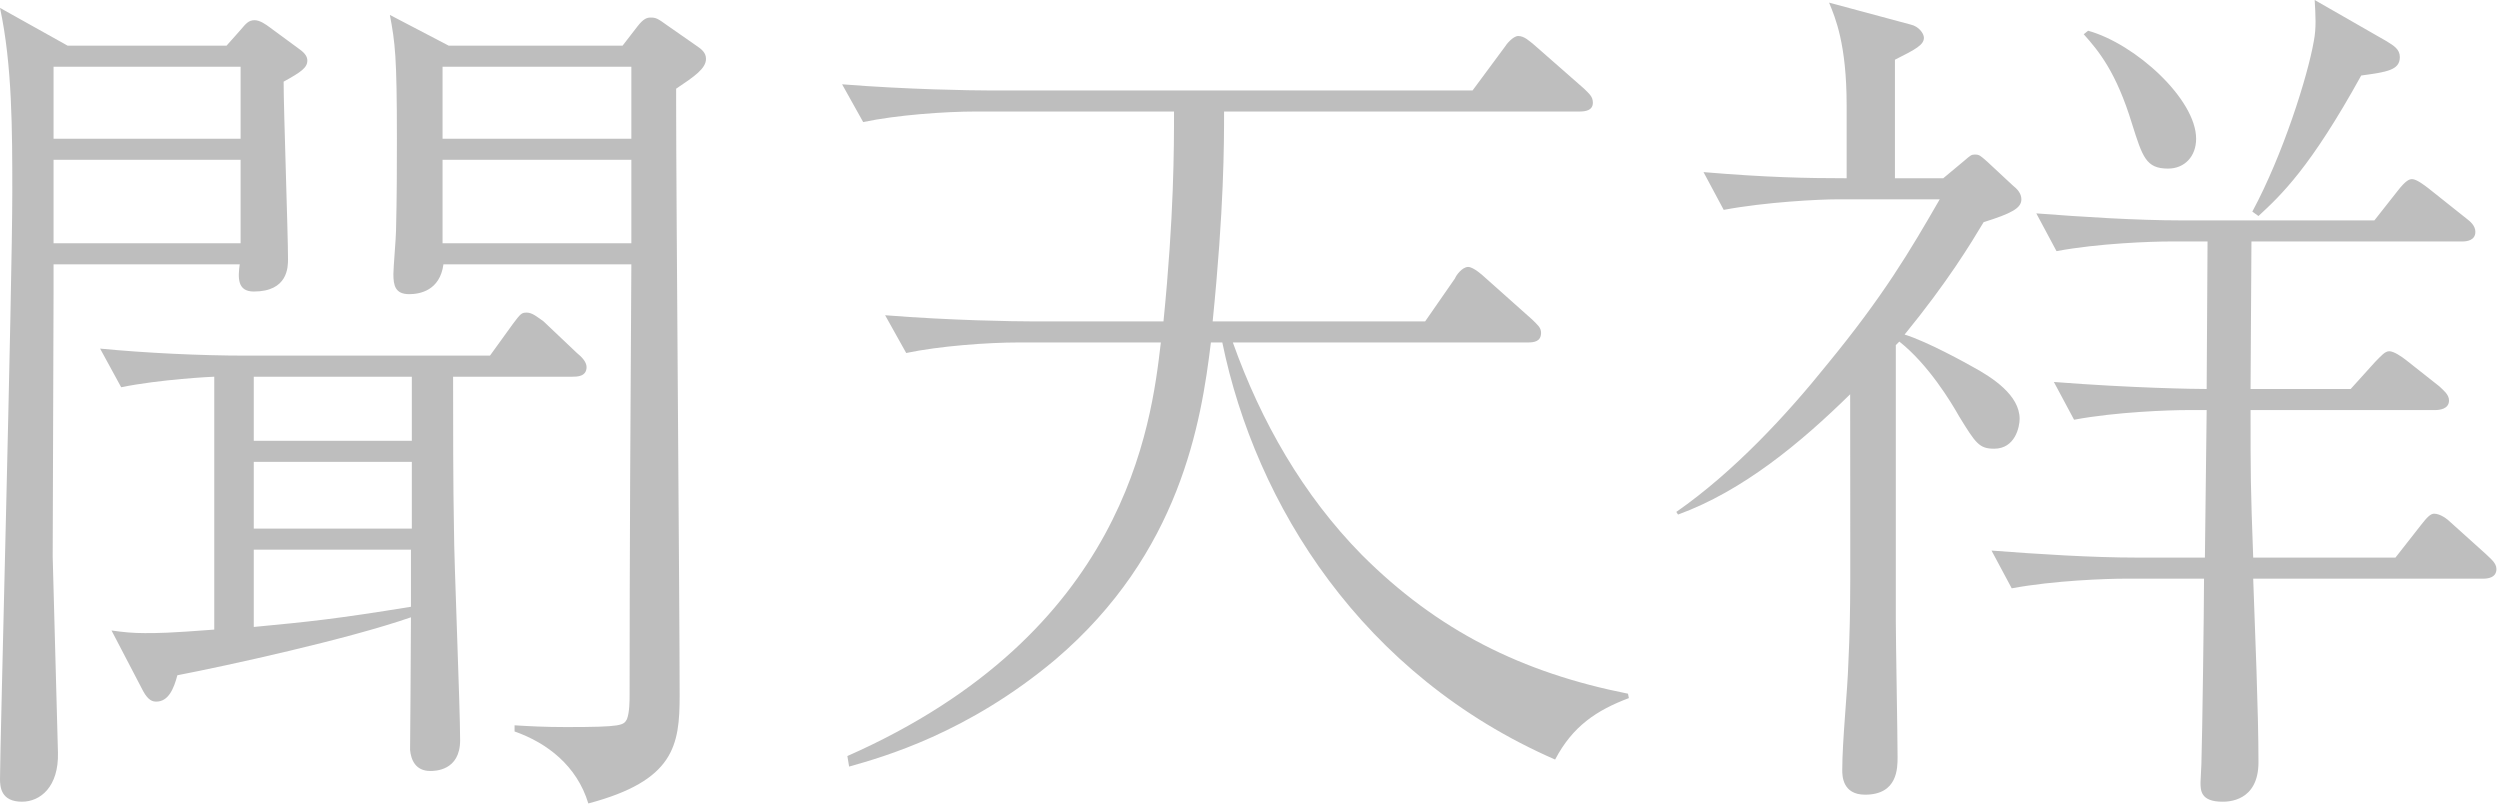
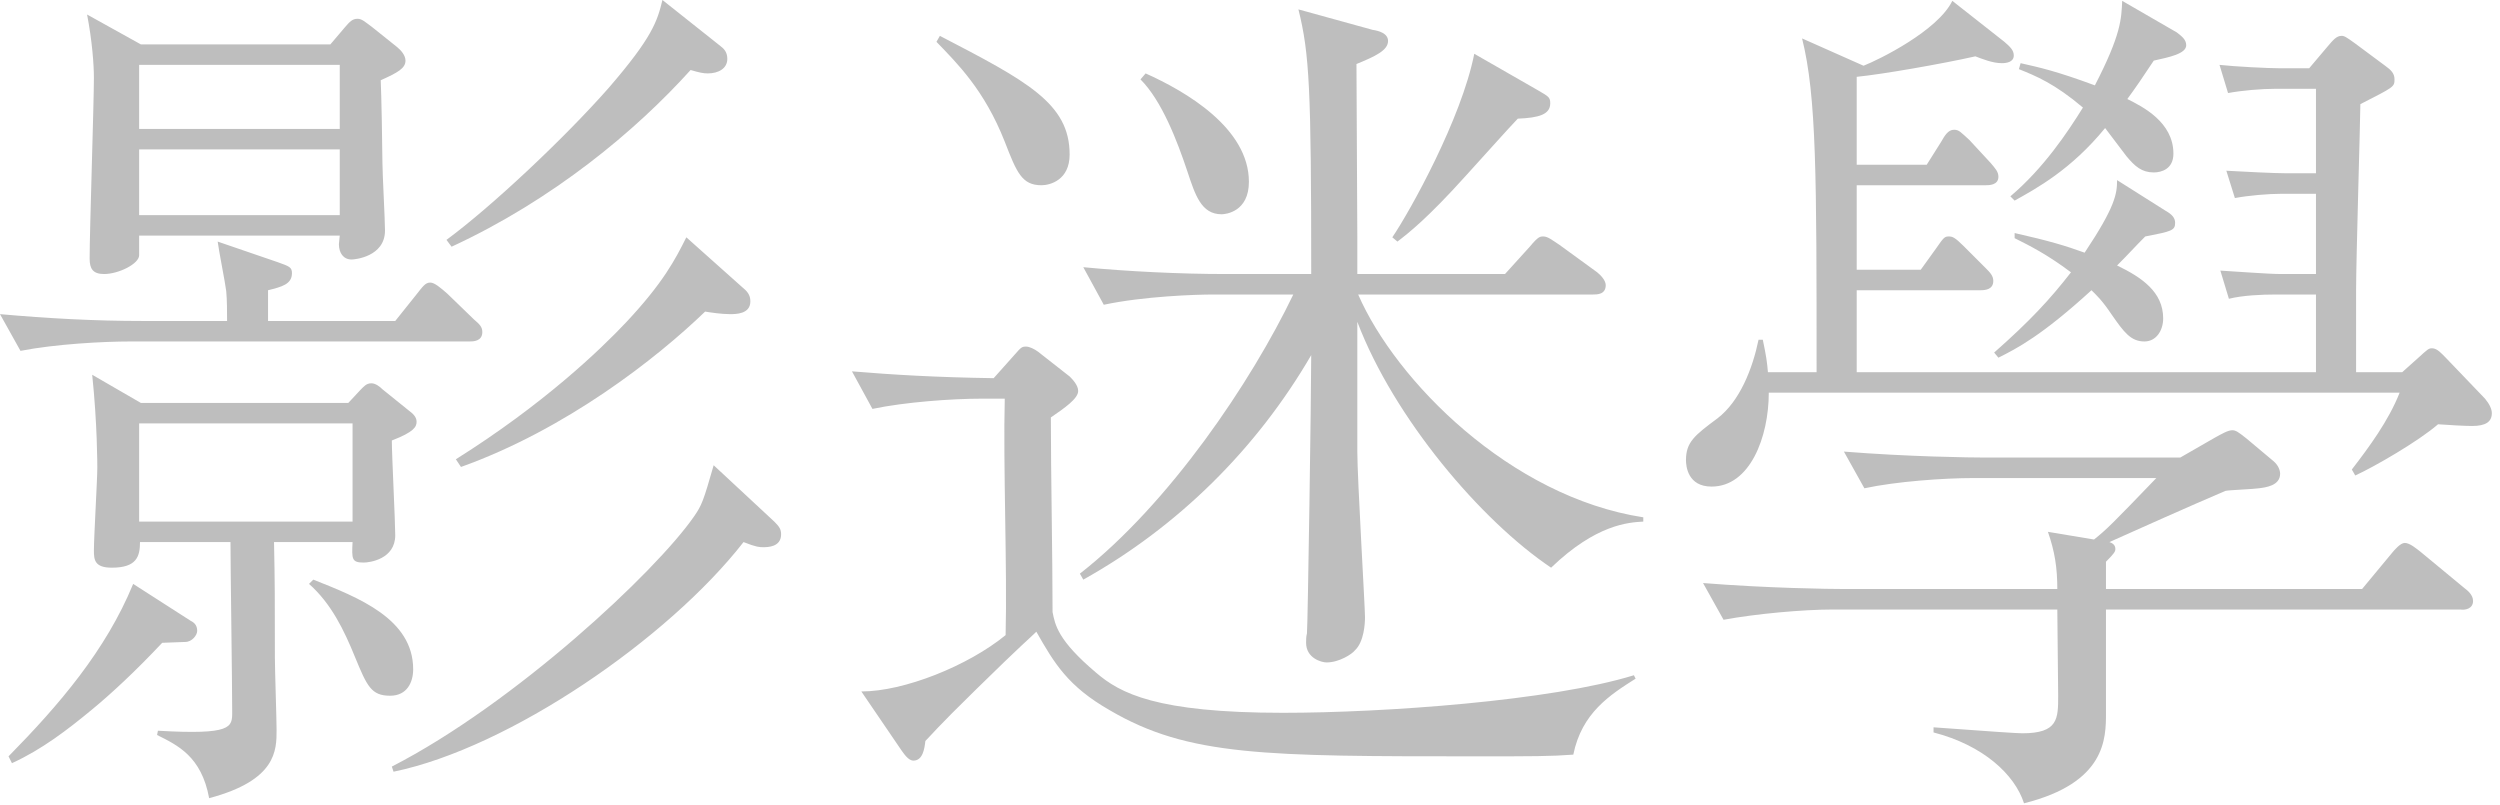
- <svg xmlns="http://www.w3.org/2000/svg" width="484" height="156" viewBox="0 0 484 156" fill="none">
-   <path d="M113.56 71.06C113.56 72.93 111.69 72.93 110.84 72.93H87.72C87.72 82.79 87.72 93.67 87.89 102.51C87.89 108.29 89.08 136.85 89.08 143.31C89.08 149.26 84.15 149.26 83.3 149.26C80.41 149.26 79.56 147.05 79.39 145.18C79.39 144.33 79.56 126.14 79.56 119.51C67.32 123.76 44.03 128.86 34.34 130.73C33.66 133.28 32.64 135.83 30.26 135.83C29.58 135.83 28.73 135.66 27.71 133.79L21.59 122.06C23.97 122.4 25.67 122.57 28.05 122.57C30.6 122.57 32.64 122.57 41.48 121.89V72.93C41.14 72.93 30.94 73.44 23.46 74.97L19.38 67.49C28.22 68.34 38.76 68.85 47.6 68.85H94.86L99.28 62.73C100.81 60.69 100.98 60.52 102 60.52C103.02 60.52 104.04 61.37 105.23 62.22L111.69 68.34C112.54 69.02 113.56 70.04 113.56 71.06ZM79.73 102.34V89.42H49.13V102.34H79.73ZM79.73 85.34V72.93H49.13V85.34H79.73ZM79.56 117.47V112.37V106.42H49.13V121.38C59.84 120.36 64.94 119.85 79.56 117.47ZM136.68 11.39C136.68 13.26 134.47 14.79 130.9 17.17V19.72C130.9 37.91 131.58 118.32 131.58 134.64C131.58 144.33 130.56 151.13 113.9 155.55C111.69 148.24 105.91 143.82 99.62 141.61V140.42C102.34 140.59 105.4 140.76 109.65 140.76C120.53 140.76 120.7 140.42 121.38 139.23C121.89 137.87 121.89 135.66 121.89 134.47C121.89 108.12 122.06 77.52 122.23 51.17H85.85C85.17 56.27 81.26 56.95 79.22 56.95C76.5 56.95 76.16 55.25 76.16 53.04C76.16 51.85 76.67 45.9 76.67 44.71C76.84 37.91 76.84 31.96 76.84 26.86C76.84 10.88 76.5 8.33 75.48 2.89L86.87 8.84H120.53L123.42 5.1C124.61 3.57 125.29 3.4 125.97 3.4C126.99 3.4 127.33 3.57 129.2 4.93L134.81 8.84C135.83 9.52 136.68 10.2 136.68 11.39ZM122.23 26.86V12.92H85.68V26.86H122.23ZM122.23 47.09V30.94H85.68V47.09H122.23ZM59.5 11.73C59.5 13.09 58.31 13.94 54.91 15.81C54.91 21.25 55.76 45.22 55.76 50.15C55.76 51.68 55.76 56.44 49.13 56.44C45.9 56.44 46.07 53.72 46.41 51.17H10.37V56.27L10.2 107.78L11.22 145.69C11.39 152.32 7.82 155.21 4.25 155.21C0.17 155.21 0 152.32 0 150.79C0 144.67 2.38 55.25 2.38 37.23C2.38 25.33 2.38 12.58 0 1.53L13.09 8.84H43.86L46.58 5.78C47.6 4.59 48.11 3.91 49.3 3.91C50.32 3.91 51.51 4.76 52.19 5.27L57.97 9.52C59.16 10.37 59.5 11.05 59.5 11.73ZM46.58 26.86V12.92H10.37V26.86H46.58ZM46.58 47.09V30.94H10.37V47.09H46.58Z" fill="#BEBEBE" />
-   <path d="M315.35 135.15C309.06 137.53 304.47 140.59 301.07 147.05C263.67 130.73 243.1 97.75 236.64 66.3H234.43C232.56 81.77 228.48 107.1 204.34 127.67C187.34 141.95 171.02 146.54 164.39 148.41L164.05 146.37C217.94 122.57 222.87 82.45 224.74 66.3H197.2C191.25 66.3 181.9 66.98 175.44 68.34L171.36 61.03C184.11 62.05 196.52 62.22 199.58 62.22H225.25C227.29 41.82 227.29 28.73 227.29 21.59H188.87C182.92 21.59 173.57 22.27 167.11 23.63L163.03 16.32C175.78 17.34 188.19 17.51 191.25 17.51H285.09L291.38 9.01C291.55 8.67 292.91 6.97 293.93 6.97C295.12 6.97 296.14 7.99 296.99 8.67L306.68 17.17C307.7 18.19 308.38 18.7 308.38 19.89C308.38 21.42 306.85 21.59 305.83 21.59H236.98C236.98 27.88 236.98 40.29 234.77 62.22H275.91L281.69 53.89C281.86 53.38 283.05 51.68 284.24 51.68C285.26 51.68 287.13 53.38 287.3 53.55L296.65 61.88C297.67 62.9 298.35 63.41 298.35 64.43C298.35 66.13 296.99 66.3 295.8 66.3H238.68C244.12 81.6 252.28 95.88 263.67 107.44C278.29 122.06 294.61 130.22 315.18 134.3L315.35 135.15Z" fill="#BEBEBE" />
-   <path d="M464.61 11.05C464.61 13.6 462.06 13.94 457.13 14.62C447.27 32.47 441.66 37.74 437.24 41.82L436.05 40.97C442 29.92 446.76 14.79 447.95 7.99C448.46 5.44 448.29 2.89 448.12 0L462.06 7.99C463.42 8.84 464.61 9.52 464.61 11.05ZM425.17 26.86C425.17 30.26 422.96 32.64 419.73 32.64C415.48 32.64 414.8 30.43 412.76 23.97C409.7 13.94 406.3 9.86 403.41 6.63L404.26 5.95C413.44 8.5 425.17 19.21 425.17 26.86ZM483.31 110.16C483.31 111.86 481.61 112.03 480.76 112.03H436.22C436.56 121.89 437.24 137.7 437.24 147.56C437.24 155.21 431.29 155.21 430.27 155.21C426.02 155.21 426.02 153 426.02 151.47C426.02 150.96 426.19 148.41 426.19 147.9C426.36 142.8 426.7 117.64 426.7 112.03H411.4C408 112.03 397.63 112.37 389.47 113.9L385.56 106.59C394.4 107.27 404.94 107.95 413.78 107.95H426.87C427.04 94.52 427.04 92.99 427.21 79.39H423.47C420.07 79.39 409.7 79.73 401.54 81.26L397.63 73.95C412.93 75.14 425 75.31 427.21 75.31C427.21 71.23 427.38 51.17 427.38 46.75H420.07C416.67 46.75 406.3 47.09 398.14 48.62L394.23 41.31C403.07 41.99 413.61 42.67 422.45 42.67H459.68L464.1 37.06C465.8 34.85 466.48 34.68 466.99 34.68C467.84 34.68 469.37 35.87 470.05 36.38L477.53 42.33C478.21 42.84 479.23 43.69 479.23 44.88C479.23 46.58 477.53 46.75 476.68 46.75H435.88C435.88 50.83 435.71 70.72 435.71 75.31H455.09L459.85 70.04C461.04 68.85 461.72 68 462.57 68C463.42 68 464.95 69.02 465.8 69.7L472.26 74.8C472.94 75.48 474.13 76.33 474.13 77.52C474.13 79.22 472.26 79.39 471.41 79.39H435.71C435.71 92.31 435.71 94.01 436.22 107.95H463.76L468.69 101.66C469.88 100.13 470.56 99.45 471.24 99.45C472.43 99.45 473.79 100.47 474.47 101.15L481.27 107.27C482.12 108.12 483.31 108.97 483.31 110.16ZM391.34 38.59C391.34 40.29 389.47 41.31 384.03 43.01C381.48 47.26 377.06 54.57 368.73 64.77C373.15 66.13 380.8 70.38 381.99 71.06C385.73 73.1 391 76.5 391 81.09C391 82.62 390.15 86.87 386.07 86.87C383.18 86.87 382.5 85.85 379.27 80.58C377.74 77.86 373.32 70.55 367.71 66.13L367.03 66.81V120.36C367.03 124.1 367.37 142.46 367.37 146.54C367.37 148.75 367.37 153.85 361.08 153.85C356.66 153.85 356.66 150.11 356.66 149.09C356.66 143.31 357.68 133.96 357.85 128.18C358.36 117.3 358.19 113.22 358.19 76.33C348.67 85.68 337.45 95.03 324.87 99.62L324.53 99.11C335.75 91.29 345.95 80.24 353.6 70.72C364.65 57.29 369.75 48.62 375.53 38.59H355.64C352.24 38.59 341.87 39.1 333.71 40.63L329.8 33.32C341.87 34.34 349.69 34.51 357.51 34.51V20.4C357.51 8.5 355.3 3.4 354.11 0.51L369.92 4.76C371.45 5.1 372.47 6.46 372.47 7.31C372.47 8.67 370.94 9.52 366.86 11.56V34.51H376.21L380.29 31.11C381.48 30.09 381.65 29.92 382.33 29.92C383.18 29.92 383.35 30.09 384.71 31.28L389.64 35.87C390.49 36.55 391.34 37.4 391.34 38.59Z" fill="#BEBEBE" />
+ <svg xmlns="http://www.w3.org/2000/svg" width="205" height="66" viewBox="0 0 205 66" fill="none">
+   <path d="M33.25 4.97C33.25 5.6 32.62 5.95 31.22 6.58C31.22 6.93 31.29 7.56 31.36 13.37C31.36 14.21 31.57 18.06 31.57 18.9C31.57 21.07 29.05 21.28 28.84 21.28C28.14 21.28 27.79 20.72 27.79 20.02C27.79 19.88 27.86 19.46 27.86 19.32H11.41V20.93C11.41 21.63 9.73 22.47 8.54 22.47C7.63 22.47 7.35 22.05 7.35 21.21C7.35 18.9 7.7 8.54 7.7 6.37C7.7 5.32 7.56 3.36 7.14 1.19L11.55 3.64H27.09L28.28 2.24C28.7 1.75 28.91 1.54 29.33 1.54C29.68 1.54 29.96 1.82 30.45 2.17L32.55 3.85C32.9 4.13 33.25 4.55 33.25 4.97ZM27.86 10.57V5.32H11.41V10.57H27.86ZM27.86 17.64V12.25H11.41V17.64H27.86ZM28.91 42.77V34.72H11.41V42.77H28.91ZM34.16 34.58C34.16 35 33.95 35.42 32.13 36.12C32.13 37.31 32.41 42.77 32.41 43.89C32.41 45.85 30.31 46.13 29.82 46.13C28.84 46.13 28.84 45.85 28.91 44.45H22.47C22.54 47.74 22.54 49.21 22.54 53.9C22.54 54.88 22.68 59.01 22.68 59.85C22.68 61.53 22.68 63.98 17.15 65.45C16.52 62.02 14.56 61.11 12.88 60.27L12.95 59.92C19.04 60.27 19.04 59.64 19.04 58.38C19.04 56.14 18.9 46.41 18.9 44.45H11.48C11.48 45.64 11.2 46.55 9.17 46.55C7.77 46.55 7.7 45.92 7.7 45.15C7.7 44.03 7.98 39.34 7.98 38.36C7.98 38.15 7.98 34.72 7.56 30.73L11.55 33.04H28.56L29.54 31.99C29.82 31.71 30.03 31.43 30.45 31.43C30.8 31.43 31.15 31.71 31.36 31.92L33.53 33.67C33.81 33.88 34.16 34.16 34.16 34.58ZM16.17 51.73C16.17 52.08 15.75 52.64 15.19 52.64C14.91 52.64 13.58 52.71 13.3 52.71C11.13 55.02 9.17 56.84 7.56 58.17C5.53 59.85 3.43 61.46 0.98 62.58L0.7 62.02C4.83 57.82 8.68 53.34 10.92 47.88L15.61 50.89C15.89 51.03 16.17 51.24 16.17 51.73ZM64.05 43.82C64.05 44.87 62.93 44.87 62.58 44.87C62.3 44.87 62.02 44.87 60.97 44.45C54.81 52.36 41.79 61.32 32.27 63.28L32.13 62.86C42.21 57.68 53.76 46.9 56.91 42.35C57.54 41.44 57.68 41.09 58.52 38.15L63.49 42.77C63.91 43.19 64.05 43.4 64.05 43.82ZM59.64 4.83C59.64 5.6 58.94 6.02 58.03 6.02C57.68 6.02 57.33 5.95 56.63 5.74C52.15 10.71 45.36 16.38 37.03 20.23L36.61 19.67C40.32 16.94 46.34 11.27 49.91 7.21C53.48 3.08 53.9 1.75 54.32 0L59.08 3.78C59.36 3.99 59.64 4.27 59.64 4.83ZM61.53 24.71C61.53 25.76 60.34 25.76 59.85 25.76C59.15 25.76 58.24 25.62 57.82 25.55C53.83 29.4 46.41 35.21 37.8 38.29L37.38 37.66C44.52 33.18 49.21 28.7 51.38 26.39C54.39 23.17 55.37 21.28 56.28 19.46L60.83 23.52C61.25 23.87 61.53 24.15 61.53 24.71ZM39.55 27.23C39.55 28 38.78 28 38.5 28H10.71C8.47 28 4.55 28.21 1.68 28.77L0 25.76C3.92 26.11 7.77 26.32 11.69 26.32H18.62C18.62 25.62 18.62 24.57 18.55 23.87C18.48 23.24 17.92 20.44 17.85 19.81L22.75 21.49C23.73 21.84 23.94 21.91 23.94 22.4C23.94 23.31 23.1 23.52 21.98 23.8V26.32H32.41L34.09 24.22C34.65 23.52 34.86 23.17 35.28 23.17C35.63 23.17 36.12 23.59 36.68 24.08L38.85 26.18C39.34 26.6 39.55 26.81 39.55 27.23ZM33.88 54.88C33.88 55.93 33.39 57.05 31.99 57.05C30.45 57.05 30.1 56.28 29.12 53.9C28.21 51.66 27.16 49.49 25.34 47.88L25.69 47.53C29.4 49 33.88 50.75 33.88 54.88Z" fill="#BEBEBE" />
+   <path d="M127.12 8.47C127.12 9.38 126.21 9.66 124.46 9.73C123.27 10.99 122.99 11.34 120.19 14.42C117.04 17.92 115.5 19.11 114.59 19.81L114.17 19.46C115.64 17.29 119.84 9.73 120.89 4.41L126.14 7.42C126.98 7.91 127.12 7.98 127.12 8.47ZM102.41 14.91C102.41 17.36 100.52 17.57 100.17 17.57C98.49 17.57 98 15.96 97.37 14.07C96.53 11.55 95.27 8.26 93.52 6.51L93.94 6.02C97.23 7.49 102.41 10.5 102.41 14.91ZM134.75 42.77C133.56 42.84 130.9 42.98 127.19 46.55C121.45 42.7 114.31 34.3 111.3 26.39V37.03C111.3 39.2 111.93 49.77 111.93 50.61C111.93 51.1 111.86 52.64 111.09 53.34C110.88 53.62 109.83 54.32 108.78 54.32C108.36 54.32 107.1 53.97 107.1 52.71C107.1 52.43 107.1 52.22 107.17 51.94C107.24 51.31 107.52 32.34 107.52 29.12C103.04 36.82 96.6 43.19 88.83 47.53L88.55 47.04C95.9 41.3 102.62 31.29 106.05 24.15H99.47C98.07 24.15 93.8 24.29 90.51 24.99L88.83 21.91C92.47 22.26 96.81 22.47 100.45 22.47H107.52C107.52 7.28 107.38 4.41 106.47 0.77L112.56 2.45C113.05 2.52 113.82 2.73 113.82 3.36C113.82 4.13 112.77 4.62 111.23 5.25L111.3 19.39V22.47H123.41L125.44 20.23C126.14 19.39 126.28 19.39 126.56 19.39C126.91 19.39 127.26 19.67 127.89 20.09L130.97 22.33C131.32 22.61 131.67 23.03 131.67 23.38C131.67 24.15 130.97 24.15 130.62 24.15H111.37C114.45 31.22 123.83 40.74 134.75 42.42V42.77ZM87.71 12.67C87.71 14.77 86.1 15.19 85.4 15.19C83.79 15.19 83.37 14.14 82.39 11.62C80.71 7.35 78.47 5.18 76.79 3.43L77.07 2.94C84.21 6.65 87.71 8.47 87.71 12.67ZM134.12 55.65C132.02 56.98 129.71 58.45 129.01 61.88C127.19 62.02 125.65 62.02 121.17 62.02C103.74 62.02 97.44 62.02 91 58.24C87.57 56.28 86.45 54.39 84.98 51.8C84.42 52.36 83.93 52.71 80.01 56.56C76.72 59.78 76.44 60.2 75.88 60.76C75.81 61.39 75.67 62.37 74.9 62.37C74.48 62.37 74.13 61.81 73.92 61.53L70.63 56.7C74.13 56.7 79.38 54.6 82.46 52.08C82.6 46.69 82.25 38.08 82.39 32.69H80.5C78.05 32.69 74.2 32.97 71.54 33.53L69.86 30.45C73.22 30.73 76.72 30.94 81.48 31.01L83.23 29.05C83.72 28.49 83.79 28.42 84.14 28.42C84.42 28.42 84.84 28.63 85.12 28.84L87.71 30.87C87.92 31.08 88.41 31.57 88.41 32.06C88.41 32.69 87.29 33.46 86.17 34.23C86.17 38.64 86.31 45.78 86.31 50.19C86.52 51.24 86.73 52.5 89.88 55.16C91.84 56.84 94.78 58.45 105.21 58.45C113.47 58.45 127.19 57.47 133.98 55.37L134.12 55.65Z" fill="#BEBEBE" />
+   <path d="M178.36 18.27C178.36 18.9 178.08 18.97 175.91 19.39C175 20.3 174.65 20.72 173.6 21.77C175.63 22.75 177.38 23.94 177.38 26.11C177.38 27.09 176.82 28 175.84 28C174.72 28 174.16 27.23 173.18 25.83C172.34 24.57 171.85 24.15 171.5 23.8C167.44 27.51 165.41 28.56 163.87 29.33L163.52 28.91C166.46 26.32 168.14 24.5 169.82 22.33C167.86 20.86 166.46 20.16 165.2 19.53V19.11C168 19.74 169.4 20.16 170.94 20.72C173.46 16.94 173.6 15.89 173.6 14.77L177.59 17.29C178.08 17.57 178.36 17.85 178.36 18.27ZM179.27 3.71C179.27 4.41 177.87 4.69 176.61 4.97C175.63 6.44 175.21 7.07 174.44 8.12C175.7 8.75 178.22 10.01 178.22 12.6C178.22 13.86 177.24 14.14 176.61 14.14C175.63 14.14 175.07 13.65 174.37 12.81C174.09 12.46 172.9 10.85 172.62 10.5C169.82 13.93 166.95 15.47 165.2 16.45L164.85 16.1C167.58 13.79 169.54 10.85 170.8 8.82C168.49 6.86 166.95 6.23 165.55 5.67L165.69 5.18C167.23 5.53 168.56 5.81 171.78 7C173.95 2.8 173.95 1.54 174.02 0.07L178.5 2.66C178.85 2.94 179.27 3.22 179.27 3.71ZM204.33 33.88C204.33 34.58 203.84 34.93 202.72 34.93C202.16 34.93 200.83 34.86 199.92 34.79C198.31 36.19 194.67 38.29 193.13 38.99L192.85 38.5C194.25 36.68 195.86 34.51 196.77 32.2H145.04C145.04 35.84 143.5 39.9 140.35 39.9C138.39 39.9 138.25 38.22 138.25 37.73C138.25 36.26 138.95 35.7 140.84 34.3C142.66 32.9 143.71 30.24 144.2 27.86H144.55C144.83 29.19 144.9 29.68 144.97 30.52H148.96C148.96 14.42 148.96 7.91 147.77 3.15L152.81 5.39C154.07 4.9 158.9 2.52 160.09 0.07L164.36 3.43C164.85 3.85 165.13 4.13 165.13 4.55C165.13 5.11 164.5 5.18 164.15 5.18C163.38 5.18 162.54 4.83 161.98 4.62C159.18 5.25 154.35 6.09 152.25 6.3V13.51H157.99L159.18 11.62C159.46 11.13 159.74 10.64 160.23 10.64C160.65 10.64 160.79 10.85 161.49 11.48L163.24 13.37C163.59 13.79 163.87 14.07 163.87 14.49C163.87 15.19 163.1 15.19 162.82 15.19H152.25V22.12H157.5L158.76 20.37C159.39 19.46 159.46 19.39 159.81 19.39C160.09 19.39 160.3 19.46 161 20.16L162.82 21.98C163.17 22.33 163.45 22.61 163.45 23.03C163.45 23.73 162.82 23.8 162.4 23.8H152.25V30.52H189.91V24.15H186.62C185.43 24.15 183.89 24.22 182.77 24.5L182.07 22.19C183.33 22.26 185.99 22.47 187.04 22.47H189.91V15.89H187.11C185.99 15.89 184.38 16.03 183.26 16.24L182.56 14C183.82 14.07 186.48 14.21 187.53 14.21H189.91V7.28H186.62C185.43 7.28 183.82 7.42 182.7 7.63L182 5.32C183.26 5.46 185.99 5.6 187.04 5.6H189.35L190.89 3.78C191.31 3.29 191.59 2.94 192.01 2.94C192.22 2.94 192.36 3.01 193.13 3.57L195.58 5.39C196.07 5.74 196.35 6.02 196.35 6.51C196.35 7.14 196.28 7.14 193.55 8.54C193.55 9.59 193.2 21.35 193.2 23.73V30.52H196.98L198.31 29.33C199.08 28.63 199.15 28.56 199.43 28.56C199.85 28.56 200.2 28.98 200.55 29.33L203.77 32.69C204.12 33.11 204.33 33.53 204.33 33.88ZM202.79 49.28C202.79 49.91 202.16 50.05 201.74 49.98H172.69V58.45C172.69 60.55 172.69 64.19 165.97 65.87C165.2 63.49 162.61 61.11 158.55 60.06V59.64C163.31 59.99 165.41 60.13 165.83 60.13C168.77 60.13 168.77 58.94 168.77 57.05C168.77 55.93 168.7 51.03 168.7 49.98H150.29C147.84 49.98 143.99 50.33 141.33 50.82L139.65 47.81C144.9 48.23 150.01 48.3 151.27 48.3H168.7C168.7 46.55 168.49 45.22 167.93 43.61L171.71 44.24C172.76 43.4 173.18 42.98 176.82 39.2H161.84C159.39 39.2 155.47 39.48 152.88 40.04L151.2 37.03C156.45 37.45 161.56 37.52 162.82 37.52H178.78L181.58 35.91C182.21 35.56 182.7 35.28 183.05 35.28C183.33 35.28 183.54 35.42 184.24 35.98L186.41 37.8C186.83 38.15 186.97 38.57 186.97 38.85C186.97 39.83 185.78 39.97 185.22 40.04C184.8 40.11 182.84 40.18 182.49 40.25C179.69 41.44 175 43.54 172.97 44.45C173.18 44.52 173.46 44.66 173.46 45.01C173.46 45.22 173.39 45.36 172.69 46.06V48.3H193.69L196.07 45.43C196.35 45.08 196.84 44.52 197.19 44.52C197.61 44.52 198.17 45.01 198.45 45.22L202.09 48.23C202.37 48.44 202.79 48.79 202.79 49.28Z" fill="#BEBEBE" />
</svg>
